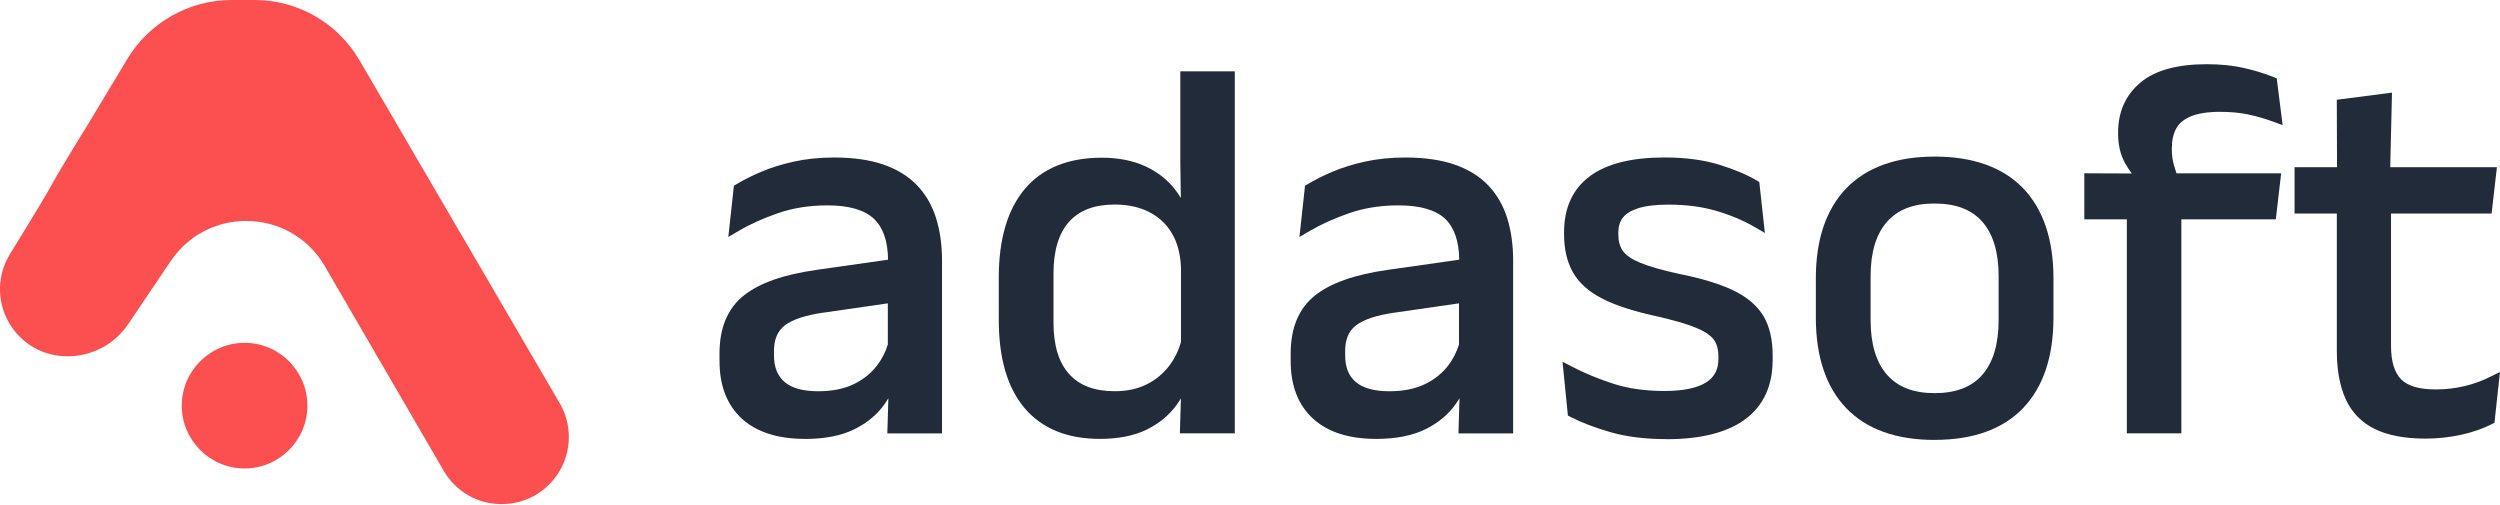
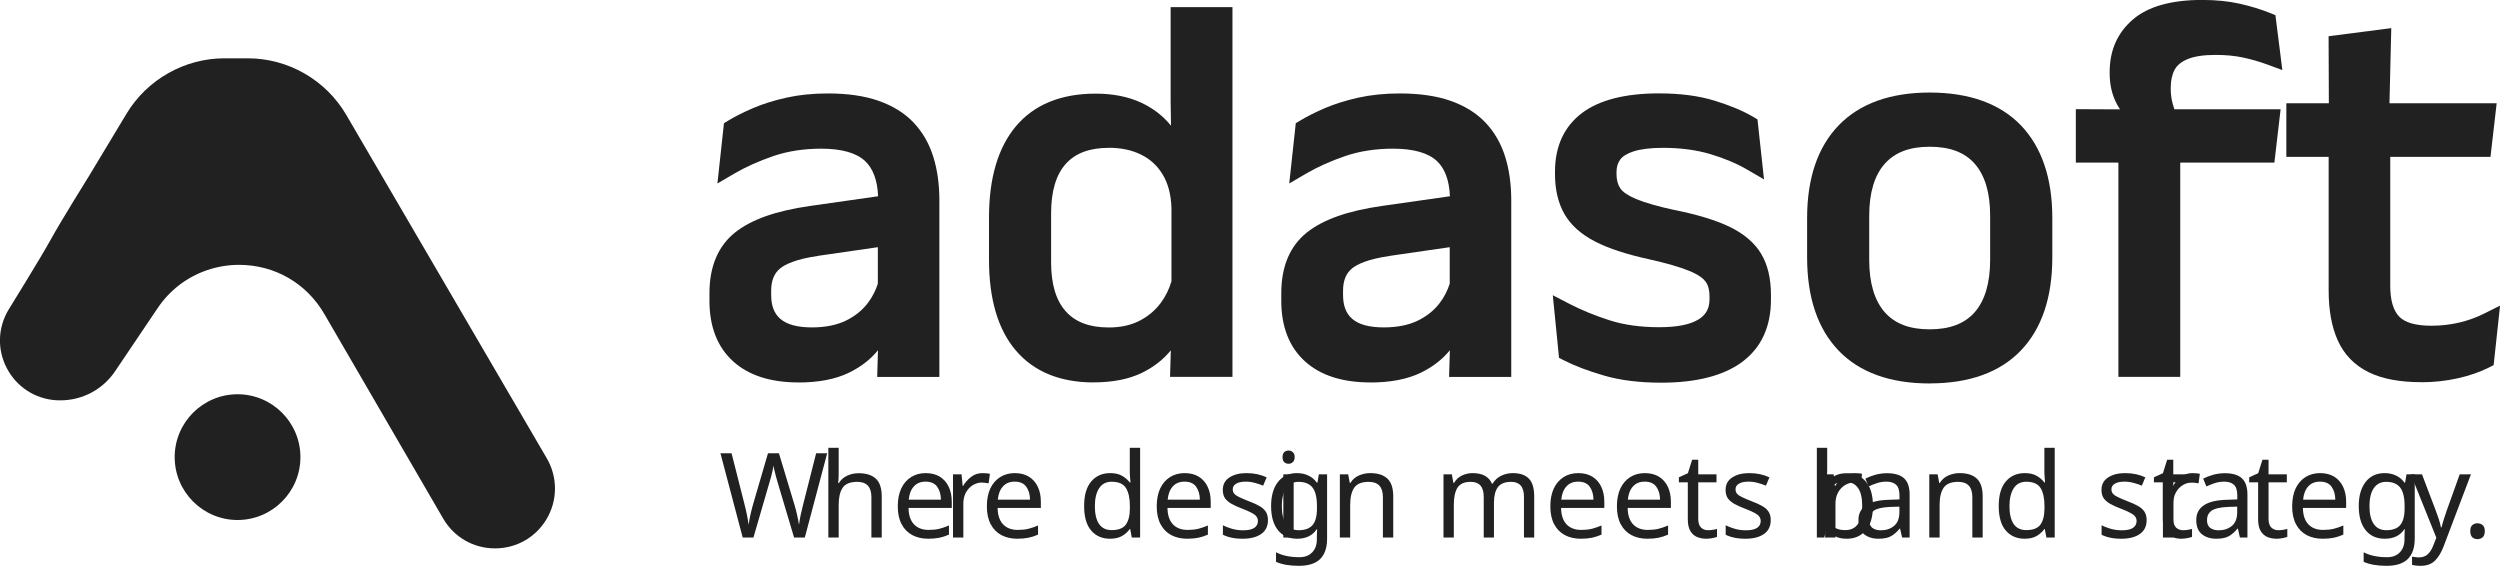
- <svg xmlns="http://www.w3.org/2000/svg" id="Calque_2" data-name="Calque 2" viewBox="0 0 627.27 126.49">
+ <svg xmlns="http://www.w3.org/2000/svg" id="Calque_2" data-name="Calque 2" viewBox="0 0 389.28 88.29">
  <defs>
    <style>
      .cls-1 {
-         fill: #212b39;
+         letter-spacing: 0em;
      }

      .cls-2 {
-         fill: #fc4f50;
+         letter-spacing: 0em;
+       }
+ 
+       .cls-3 {
+         font-family: MyriadPro-Regular, 'Myriad Pro';
+         font-size: 18.38px;
+       }
+ 
+       .cls-3, .cls-4 {
+         fill: #212121;
+       }
+ 
+       .cls-5 {
+         letter-spacing: 0em;
+       }
+ 
+       .cls-6 {
+         letter-spacing: -.04em;
+       }
+ 
+       .cls-7 {
+         letter-spacing: 0em;
+       }
+ 
+       .cls-8 {
+         letter-spacing: 0em;
+       }
+ 
+       .cls-9 {
+         letter-spacing: 0em;
+       }
+ 
+       .cls-10 {
+         letter-spacing: 0em;
      }
    </style>
  </defs>
  <g id="Calque_1-2" data-name="Calque 1">
    <g>
      <g>
-         <path class="cls-1" d="M201.92,110.12c-6.76,0-12.07-1.7-15.76-5.06-3.73-3.4-5.63-8.26-5.63-14.47v-1.92c0-6.42,2.05-11.31,6.1-14.53,3.94-3.14,9.93-5.24,18.32-6.44l17.87-2.54c-.05-4.63-1.24-8.09-3.54-10.26-2.37-2.24-6.3-3.37-11.67-3.37-4.45,0-8.58.64-12.27,1.91-3.75,1.29-7.13,2.8-10.03,4.51l-2.57,1.51,1.4-12.85.63-.38c1.74-1.05,3.82-2.1,6.18-3.11,2.39-1.03,5.16-1.89,8.22-2.57,3.07-.68,6.5-1.03,10.17-1.03,4.79,0,8.93.6,12.32,1.77,3.46,1.2,6.32,2.97,8.49,5.26,2.16,2.28,3.76,5.07,4.75,8.28.97,3.14,1.46,6.67,1.46,10.52v43.39h-13.72l.26-8.83c-.3.51-.62,1.01-.97,1.5-1.84,2.63-4.43,4.77-7.7,6.36-3.24,1.57-7.39,2.37-12.32,2.37ZM206.7,78.42c-4.66.67-7.98,1.78-9.88,3.3-1.76,1.41-2.62,3.49-2.62,6.35v1.06c0,2.97.86,5.16,2.63,6.69,1.81,1.56,4.66,2.35,8.47,2.35,3.47,0,6.46-.6,8.89-1.77,2.42-1.17,4.4-2.76,5.89-4.72,1.2-1.59,2.1-3.35,2.68-5.23v-10.34l-16.05,2.32Z" />
-         <path class="cls-1" d="M275.96,110.12c-8.2,0-14.57-2.61-18.91-7.76-4.28-5.07-6.45-12.49-6.45-22.05v-10.67c0-9.6,2.19-17.07,6.52-22.21,4.39-5.21,10.89-7.86,19.31-7.86,4.18,0,7.87.73,10.97,2.16,3.13,1.45,5.71,3.51,7.67,6.13.43.58.84,1.19,1.21,1.82l-.13-9.19v-22.6h13.67v90.83h-13.78l.26-8.77c-.32.54-.67,1.07-1.04,1.59-1.88,2.62-4.44,4.73-7.59,6.27-3.13,1.53-7.07,2.31-11.7,2.31ZM279.73,51.32c-5.08,0-8.83,1.4-11.45,4.28-2.62,2.88-3.95,7.27-3.95,13.04v12.33c0,5.69,1.33,10.03,3.95,12.91,2.62,2.88,6.37,4.28,11.45,4.28,3.02,0,5.72-.58,8.01-1.73s4.22-2.76,5.73-4.79c1.29-1.73,2.25-3.69,2.85-5.82v-18.57c-.12-3.47-.91-6.45-2.33-8.8-1.41-2.33-3.35-4.11-5.75-5.3-2.45-1.22-5.32-1.83-8.51-1.83Z" />
-         <path class="cls-1" d="M345.23,110.12c-6.76,0-12.07-1.7-15.76-5.06-3.73-3.4-5.63-8.26-5.63-14.47v-1.92c0-6.42,2.05-11.31,6.1-14.53,3.94-3.14,9.93-5.24,18.32-6.44l17.87-2.54c-.05-4.63-1.24-8.09-3.54-10.26-2.37-2.24-6.3-3.37-11.67-3.37-4.45,0-8.58.64-12.27,1.91-3.75,1.29-7.13,2.81-10.03,4.51l-2.58,1.51,1.4-12.85.63-.38c1.73-1.05,3.81-2.1,6.18-3.11,2.39-1.03,5.16-1.89,8.22-2.57,3.07-.68,6.5-1.03,10.17-1.03,4.79,0,8.93.6,12.32,1.77,3.46,1.2,6.32,2.97,8.49,5.26,2.16,2.28,3.76,5.07,4.75,8.28.97,3.13,1.46,6.67,1.46,10.52v43.39h-13.72l.26-8.83c-.3.51-.62,1.01-.97,1.49-1.84,2.63-4.43,4.77-7.7,6.36-3.24,1.57-7.39,2.37-12.32,2.37ZM350.01,78.42c-4.66.67-7.98,1.78-9.88,3.3-1.76,1.41-2.62,3.49-2.62,6.35v1.06c0,2.97.86,5.16,2.63,6.69,1.81,1.56,4.66,2.35,8.47,2.35,3.47,0,6.46-.6,8.89-1.77,2.42-1.17,4.4-2.76,5.89-4.72,1.2-1.59,2.1-3.35,2.68-5.23v-10.34l-16.05,2.32Z" />
-         <path class="cls-1" d="M418.14,110.18c-5.33,0-10.07-.59-14.07-1.75-3.96-1.15-7.31-2.42-9.95-3.79l-.72-.37-1.35-13.51,2.46,1.28c3.14,1.63,6.64,3.07,10.4,4.28,3.7,1.18,7.97,1.78,12.7,1.78s8.2-.73,10.47-2.15c2.07-1.31,3.08-3.21,3.08-5.82v-.73c0-1.7-.38-3.1-1.14-4.17-.78-1.08-2.29-2.09-4.49-3-2.38-.98-5.85-1.98-10.3-2.97-5.54-1.22-9.99-2.68-13.22-4.34-3.39-1.74-5.86-3.96-7.35-6.59-1.47-2.6-2.22-5.8-2.22-9.49v-.6c0-6.13,2.19-10.86,6.51-14.06,4.18-3.1,10.46-4.67,18.66-4.67,5.21,0,9.81.6,13.67,1.79,3.83,1.18,7.03,2.52,9.5,3.99l.64.38,1.4,12.79-2.57-1.5c-2.76-1.61-5.97-2.97-9.55-4.03-3.56-1.06-7.63-1.59-12.1-1.59-3.18,0-5.77.32-7.68.95-1.77.58-3.04,1.38-3.77,2.38-.74,1-1.1,2.2-1.1,3.65v.53c0,1.65.37,2.99,1.13,4.09.76,1.1,2.22,2.1,4.34,2.98,2.32.96,5.61,1.9,9.79,2.8,5.6,1.12,10.14,2.5,13.49,4.09,3.5,1.67,6.07,3.84,7.64,6.45,1.55,2.59,2.33,5.91,2.33,9.88v1.13c0,6.58-2.35,11.62-6.98,15-4.48,3.27-11.09,4.93-19.64,4.93Z" />
-         <path class="cls-1" d="M485.42,110.38c-9.66,0-17.13-2.69-22.2-7.99-5.05-5.28-7.61-12.91-7.61-22.68v-9.88c0-9.73,2.57-17.33,7.65-22.59,5.09-5.27,12.54-7.95,22.16-7.95s17.13,2.68,22.2,7.95c5.05,5.26,7.61,12.86,7.61,22.58v9.88c0,9.77-2.56,17.4-7.61,22.68-5.07,5.3-12.54,7.99-22.2,7.99ZM485.42,51.06c-5.3,0-9.2,1.49-11.94,4.57-2.74,3.08-4.13,7.66-4.13,13.62v11.07c0,6,1.39,10.62,4.13,13.72,2.73,3.09,6.63,4.6,11.93,4.6s9.25-1.5,11.96-4.59c2.72-3.1,4.1-7.72,4.1-13.73v-11.07c0-5.96-1.38-10.54-4.1-13.62-2.71-3.07-6.62-4.56-11.97-4.56Z" />
-         <path class="cls-1" d="M533.64,108.73v-53.69h-10.67v-11.56l11.93.05c-.61-.77-1.18-1.64-1.71-2.6-1.16-2.11-1.74-4.59-1.74-7.35v-.33c0-5.17,1.87-9.38,5.57-12.51,3.62-3.07,9.23-4.63,16.68-4.63,3.41,0,6.52.31,9.25.93,2.69.61,5.21,1.38,7.48,2.29l.82.33,1.48,11.74-2.31-.85c-2.08-.77-4.21-1.38-6.32-1.83-2.07-.44-4.45-.66-7.08-.66-3.09,0-5.58.39-7.4,1.17-1.71.73-2.88,1.71-3.58,2.99-.73,1.34-1.11,3-1.11,4.95v.33c0,1.4.18,2.74.54,4,.2.7.41,1.36.63,1.99h26.26l-1.34,11.55h-23.7v53.69h-13.67Z" />
-         <path class="cls-1" d="M608.58,110.05c-5.2,0-9.48-.81-12.73-2.41-3.36-1.65-5.82-4.2-7.33-7.56-1.45-3.23-2.19-7.27-2.19-12.02v-34.49h-10.61v-11.62h10.66l-.06-16.92,13.85-1.79-.44,18.71h26.77l-1.34,11.62h-25.23v33.24c0,3.82.84,6.62,2.5,8.34,1.64,1.7,4.58,2.56,8.73,2.56,2.48,0,4.9-.28,7.17-.82,2.28-.54,4.46-1.33,6.47-2.34l2.46-1.23-1.38,12.75-.72.37c-2.18,1.11-4.76,2.01-7.65,2.65-2.88.64-5.89.96-8.94.96Z" />
+         <path class="cls-4" d="M124.32,59.55c-4.35,0-7.77-1.11-10.17-3.29-2.44-2.22-3.68-5.39-3.68-9.41v-1.19c0-4.17,1.35-7.36,4-9.47,2.53-2.01,6.34-3.36,11.66-4.12l10.6-1.51c-.1-2.46-.78-4.31-2.01-5.47-1.37-1.29-3.67-1.94-6.86-1.94-2.7,0-5.21.39-7.44,1.15-2.3.79-4.36,1.72-6.13,2.76l-2.58,1.51,1.02-9.39.63-.38c1.1-.67,2.42-1.33,3.91-1.97,1.52-.65,3.27-1.2,5.21-1.63,1.95-.43,4.12-.65,6.44-.65,3.04,0,5.67.38,7.84,1.13,2.24.78,4.09,1.92,5.5,3.41,1.4,1.48,2.44,3.29,3.08,5.37.62,2,.93,4.26.93,6.7v27.53h-9.68l.12-4.15c-1.15,1.42-2.67,2.59-4.51,3.49-2.09,1.02-4.75,1.53-7.9,1.53ZM127.37,39.85c-3.48.5-5.11,1.32-5.87,1.93-.95.76-1.42,1.91-1.42,3.5v.66c0,1.67.47,2.89,1.44,3.72,1.02.88,2.66,1.32,4.89,1.32,2.07,0,3.84-.35,5.28-1.04,1.42-.69,2.58-1.62,3.45-2.77.69-.91,1.21-1.92,1.55-3v-5.68l-9.32,1.35Z" />
+         <path class="cls-4" d="M170.32,59.55c-5.27,0-9.37-1.69-12.18-5.02-2.75-3.25-4.14-7.99-4.14-14.06v-6.63c0-6.1,1.41-10.87,4.18-14.17,2.84-3.38,7.02-5.09,12.43-5.09,2.68,0,5.05.47,7.05,1.39,1.88.87,3.45,2.08,4.68,3.6l-.06-3.84V1.11h9.63v57.57h-9.72l.12-4.13c-1.17,1.44-2.68,2.62-4.49,3.5-2.03.99-4.56,1.49-7.52,1.49ZM172.67,23.02c-2.99,0-5.18.81-6.69,2.47-1.53,1.68-2.31,4.28-2.31,7.72v7.66c0,3.39.78,5.96,2.31,7.64,1.51,1.67,3.7,2.48,6.69,2.48,1.79,0,3.38-.34,4.72-1.02s2.48-1.62,3.36-2.81c.74-1,1.3-2.13,1.66-3.36v-11.46c-.07-2.04-.53-3.79-1.37-5.17-.83-1.37-1.92-2.38-3.34-3.08-1.44-.72-3.14-1.08-5.04-1.08Z" />
+         <path class="cls-4" d="M213.36,59.55c-4.35,0-7.77-1.11-10.17-3.29-2.44-2.22-3.68-5.39-3.68-9.41v-1.19c0-4.17,1.35-7.36,4-9.47,2.53-2.01,6.34-3.36,11.66-4.12l10.6-1.51c-.1-2.46-.78-4.31-2.01-5.47-1.37-1.29-3.67-1.94-6.86-1.94-2.7,0-5.21.39-7.44,1.15-2.3.79-4.36,1.72-6.13,2.76l-2.58,1.51,1.02-9.39.64-.38c1.1-.67,2.42-1.33,3.91-1.97,1.52-.65,3.27-1.2,5.21-1.63,1.95-.43,4.12-.65,6.44-.65,3.04,0,5.68.38,7.84,1.13,2.24.78,4.09,1.92,5.5,3.41,1.4,1.48,2.44,3.29,3.08,5.37.62,2,.93,4.26.93,6.7v27.53h-9.68l.12-4.15c-1.15,1.42-2.67,2.59-4.51,3.49-2.09,1.02-4.75,1.53-7.9,1.53ZM216.42,39.85c-3.48.5-5.11,1.32-5.87,1.93-.95.76-1.42,1.91-1.42,3.5v.66c0,1.67.47,2.89,1.44,3.72,1.02.88,2.66,1.32,4.89,1.32,2.07,0,3.84-.35,5.28-1.04,1.42-.69,2.58-1.62,3.45-2.77.69-.91,1.21-1.92,1.55-3v-5.68l-9.32,1.35Z" />
+         <path class="cls-4" d="M258.67,59.59c-3.37,0-6.36-.37-8.9-1.11-2.5-.72-4.61-1.53-6.29-2.39l-.72-.37-.97-9.75,2.46,1.28c1.92,1,4.06,1.88,6.37,2.62,2.24.72,4.84,1.08,7.72,1.08s4.89-.42,6.2-1.25c1.13-.71,1.65-1.71,1.65-3.14v-.45c0-.94-.2-1.7-.61-2.26-.29-.4-.96-1.02-2.54-1.67-1.45-.59-3.57-1.21-6.31-1.82-3.48-.76-6.3-1.69-8.35-2.75-2.21-1.13-3.82-2.59-4.8-4.32-.96-1.7-1.45-3.78-1.45-6.17v-.37c0-4,1.44-7.09,4.27-9.2,2.7-2,6.71-3.01,11.93-3.01,3.29,0,6.2.38,8.66,1.14,2.42.74,4.45,1.6,6.03,2.53l.64.38,1.02,9.35-2.57-1.5c-1.67-.98-3.63-1.8-5.81-2.45-2.16-.64-4.63-.97-7.36-.97-1.92,0-3.46.19-4.6.56-.98.32-1.68.75-2.06,1.28-.38.52-.57,1.15-.57,1.93v.33c0,.91.2,1.63.6,2.22.4.58,1.25,1.15,2.45,1.65,1.41.58,3.42,1.16,5.98,1.71,3.51.7,6.38,1.57,8.5,2.58,2.28,1.09,3.96,2.51,4.99,4.23,1.02,1.7,1.53,3.86,1.53,6.43v.7c0,4.28-1.54,7.57-4.57,9.78-2.89,2.1-7.1,3.17-12.54,3.17Z" />
+         <path class="cls-4" d="M300.47,59.71c-6.17,0-10.94-1.73-14.2-5.14-3.24-3.39-4.88-8.26-4.88-14.48v-6.14c0-6.2,1.65-11.05,4.91-14.43,3.27-3.39,8.04-5.11,14.18-5.11s10.94,1.72,14.2,5.11c3.24,3.38,4.89,8.23,4.89,14.42v6.14c0,6.22-1.64,11.09-4.88,14.48-3.26,3.41-8.04,5.14-14.2,5.14ZM300.47,22.85c-3.12,0-5.41.87-6.99,2.65-1.61,1.81-2.42,4.53-2.42,8.09v6.88c0,3.59.82,6.33,2.42,8.15,1.58,1.79,3.87,2.66,6.99,2.66s5.44-.87,7.01-2.66c1.6-1.82,2.41-4.57,2.41-8.16v-6.88c0-3.56-.81-6.28-2.41-8.09-1.57-1.78-3.86-2.64-7.01-2.64Z" />
+         <path class="cls-4" d="M329.86,58.68V25.32h-6.63v-8.32l6.88.03c-.16-.25-.31-.5-.46-.77-.76-1.4-1.15-3.03-1.15-4.84v-.21c0-3.39,1.23-6.15,3.66-8.21,2.35-2,5.96-3.01,10.73-3.01,2.16,0,4.14.2,5.87.59,1.69.38,3.29.87,4.73,1.45l.82.33,1.08,8.55-2.31-.85c-1.28-.47-2.57-.84-3.85-1.11-1.25-.27-2.69-.4-4.28-.4-1.85,0-3.32.23-4.37.68-.94.4-1.58.93-1.95,1.61-.41.75-.62,1.69-.62,2.8v.21c0,.82.11,1.6.31,2.33.08.28.17.56.25.83h16.55l-.97,8.31h-14.66v33.36h-9.63Z" />
+         <path class="cls-4" d="M376.99,59.51c-3.32,0-6.07-.52-8.16-1.55-2.21-1.09-3.83-2.76-4.82-4.97-.93-2.08-1.41-4.67-1.41-7.7v-20.86h-6.59v-8.35h6.62l-.04-10.44,9.76-1.26-.28,11.7h16.69l-.96,8.35h-15.61v20.08c0,2.22.47,3.83,1.39,4.79.91.94,2.6,1.42,5.02,1.42,1.5,0,2.95-.17,4.33-.49,1.38-.33,2.69-.8,3.9-1.41l2.46-1.23-1,9.26-.72.37c-1.4.71-3.05,1.28-4.89,1.69-1.83.41-3.74.61-5.68.61Z" />
      </g>
      <g>
-         <path class="cls-2" d="M125.89,126.49c-6.07,0-11.52-3.13-14.57-8.38l-29.81-51.3c-4.13-7.12-11.52-11.37-19.76-11.37-5.08,0-10.06,1.7-14.01,4.79-1.89,1.48-3.55,3.26-4.92,5.29l-10.63,15.78c-3.42,5.07-9.11,8.1-15.23,8.1h0c-.41,0-.83-.01-1.25-.04-5.9-.4-11.06-3.77-13.79-9.01-2.74-5.24-2.55-11.4.5-16.47.31-.5,8.19-13.2,10.62-17.66,2.35-4.3,9.51-15.8,9.58-15.92l9.36-15.56C37.46,5.65,47.45,0,58.06,0h5.89c10.74,0,20.78,5.76,26.2,15.04l50.28,86.11c3.12,5.34,3.06,11.95-.15,17.24-3.08,5.07-8.46,8.09-14.39,8.09Z" />
-         <path class="cls-2" d="M61.37,117.54c-8.69,0-15.76-7.07-15.76-15.76s7.07-15.76,15.76-15.76,15.76,7.07,15.76,15.76-7.07,15.76-15.76,15.76Z" />
+         <path class="cls-4" d="M77.08,85.39c-3.36,0-6.38-1.74-8.07-4.64l-18.52-31.88c-2.78-4.78-7.73-7.63-13.26-7.63-3.41,0-6.75,1.14-9.4,3.21-1.27.99-2.38,2.18-3.3,3.55l-6.61,9.81c-1.91,2.84-5.1,4.53-8.52,4.53h0c-.23,0-.46,0-.7-.02-3.27-.22-6.12-2.09-7.64-4.99-1.52-2.9-1.41-6.31.28-9.12.19-.3,5.09-8.22,6.62-11.01,1.45-2.65,5.87-9.76,5.92-9.83l5.83-9.68c3.2-5.31,9.03-8.61,15.23-8.61h3.66c6.27,0,12.13,3.37,15.3,8.78l31.24,53.5c1.73,2.96,1.7,6.62-.08,9.55-1.71,2.81-4.69,4.48-7.97,4.48Z" />
+         <path class="cls-4" d="M36.99,80.97c-5.4,0-9.79-4.39-9.79-9.79s4.39-9.79,9.79-9.79,9.79,4.39,9.79,9.79-4.39,9.79-9.79,9.79Z" />
      </g>
+       <text class="cls-3" transform="translate(111.96 83.7)">
+         <tspan class="cls-1" x="0" y="0">W</tspan>
+         <tspan x="15.46" y="0">he</tspan>
+         <tspan class="cls-5" x="34.87" y="0">r</tspan>
+         <tspan x="40.69" y="0">e desi</tspan>
+         <tspan class="cls-9" x="84.95" y="0">g</tspan>
+         <tspan class="cls-2" x="95.11" y="0">n meets b</tspan>
+         <tspan class="cls-1" x="170.67" y="0">r</tspan>
+         <tspan class="cls-2" x="176.58" y="0">and st</tspan>
+         <tspan class="cls-1" x="223.27" y="0">r</tspan>
+         <tspan class="cls-8" x="229.18" y="0">a</tspan>
+         <tspan class="cls-10" x="237.97" y="0">t</tspan>
+         <tspan class="cls-7" x="243.94" y="0">eg</tspan>
+         <tspan class="cls-6" x="263.42" y="0">y</tspan>
+         <tspan class="cls-2" x="271.36" y="0">.</tspan>
+       </text>
    </g>
  </g>
</svg>
